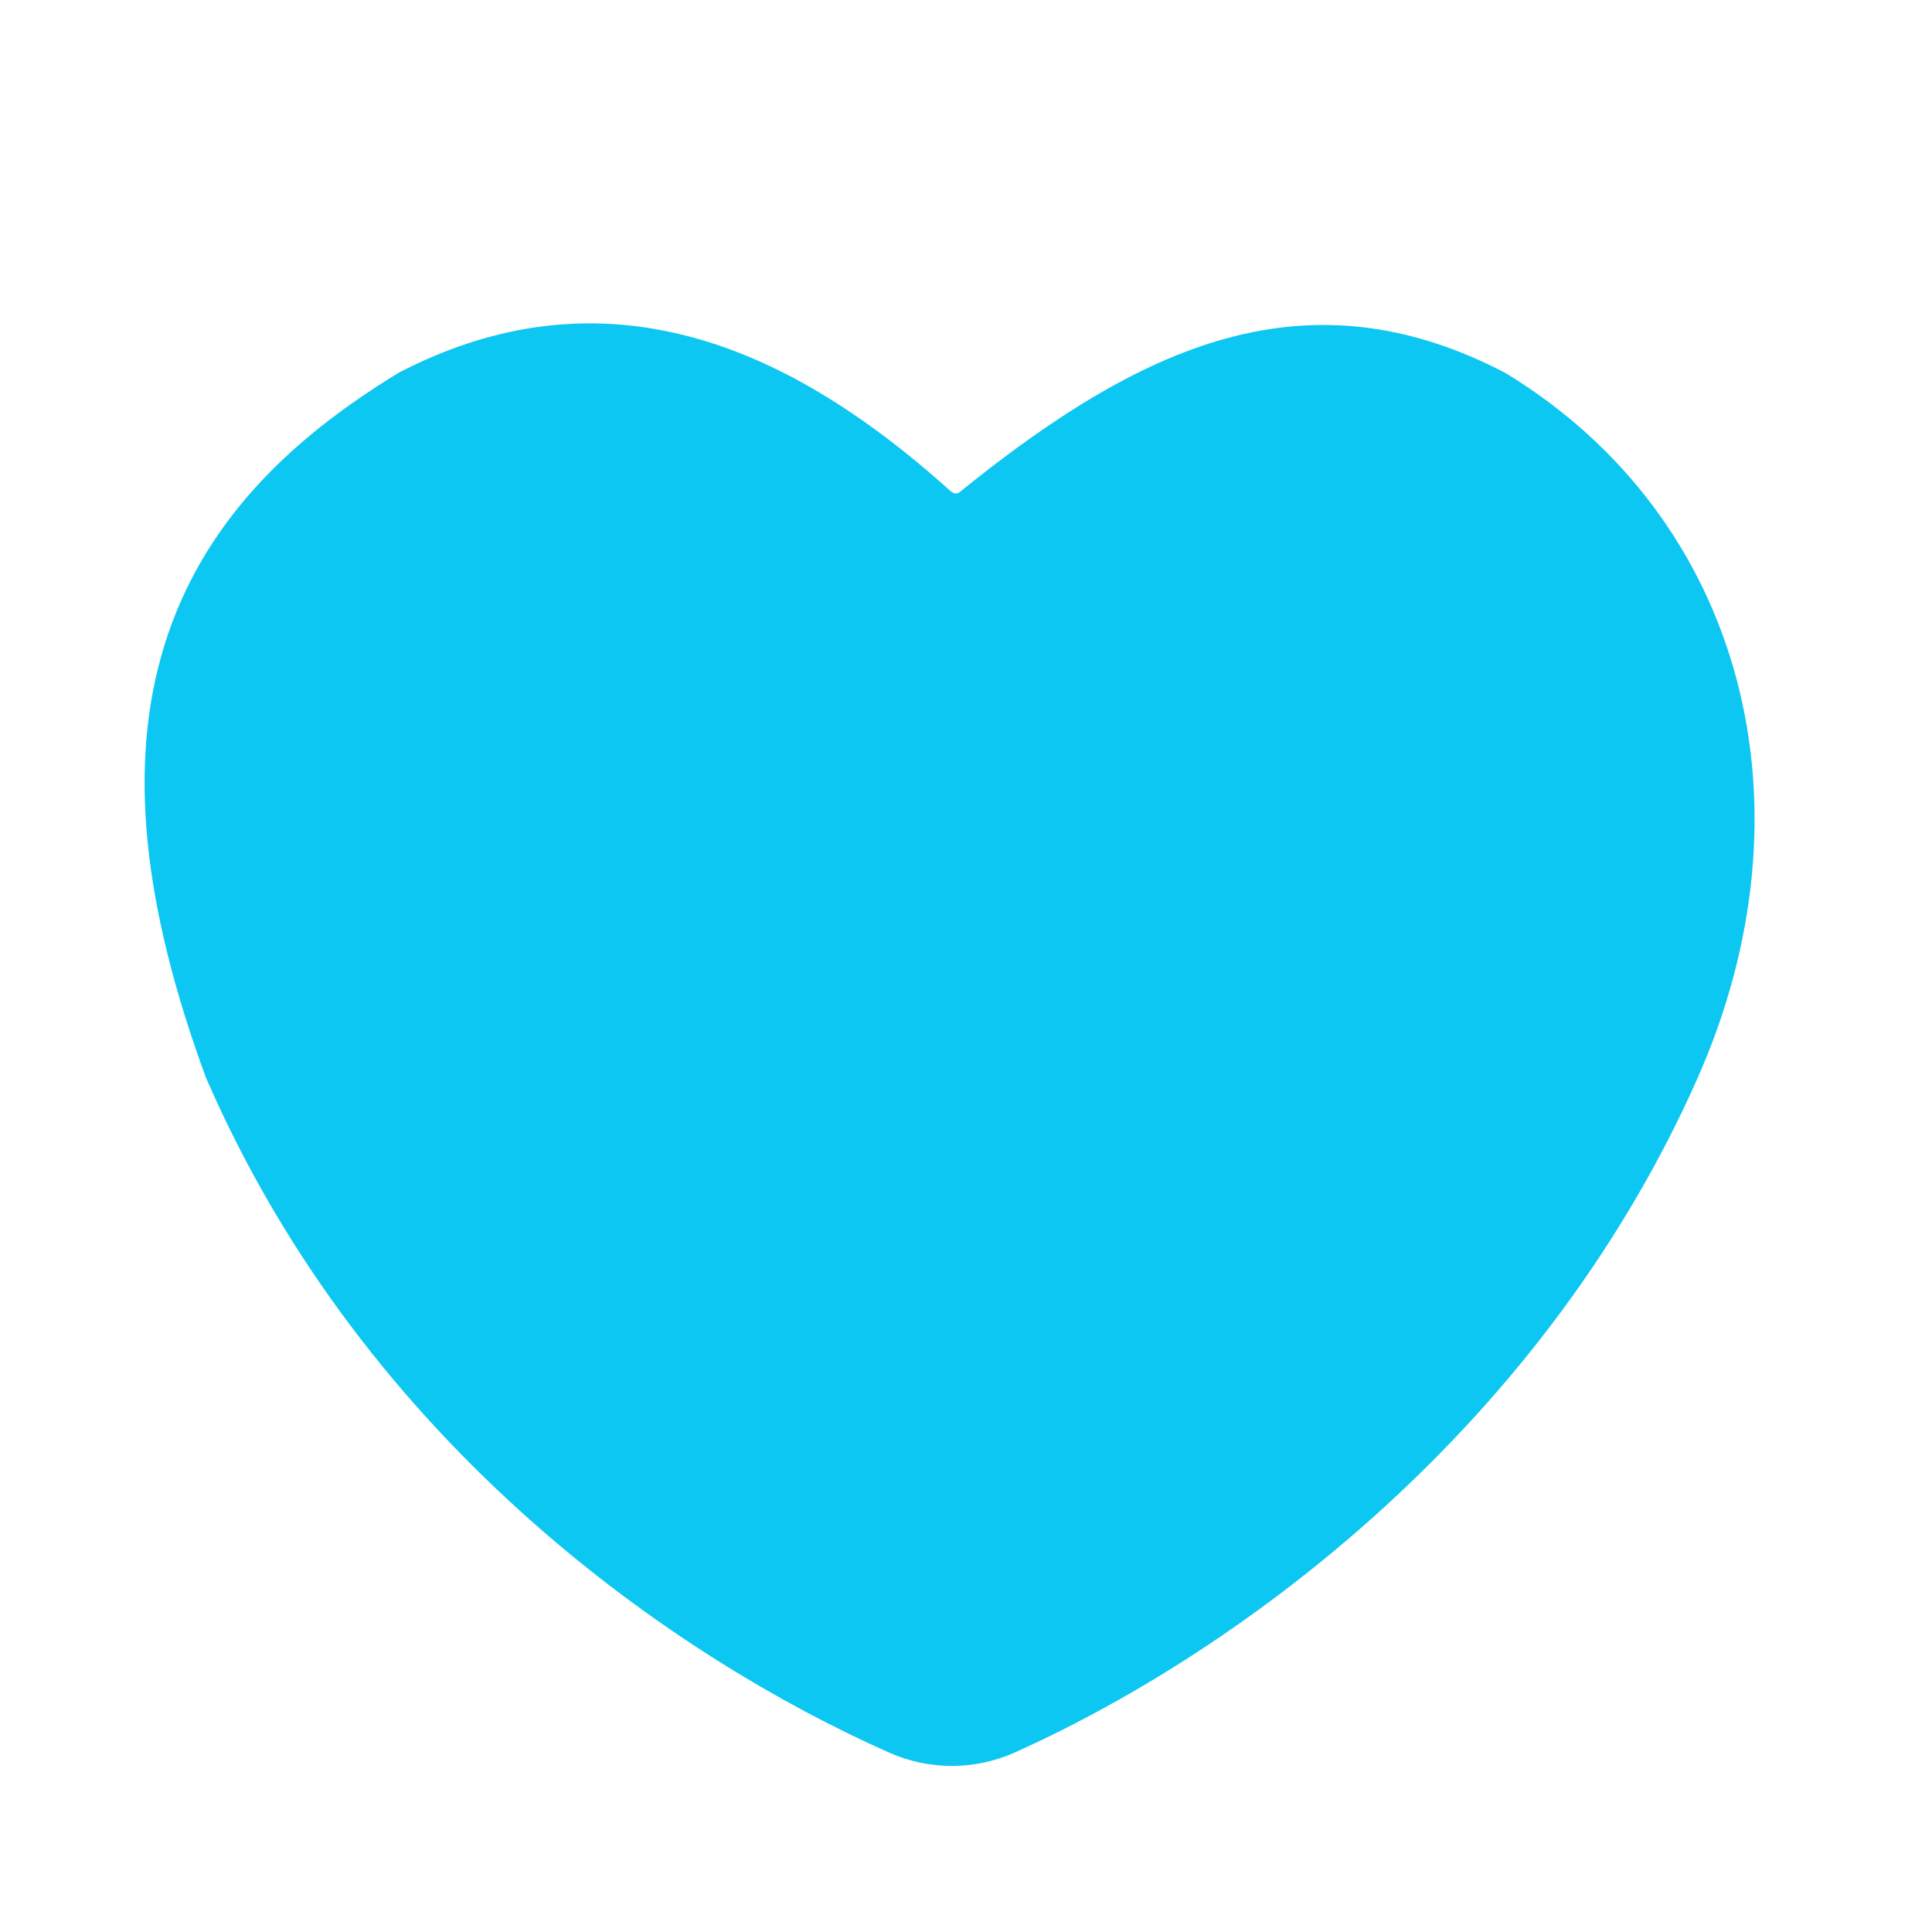
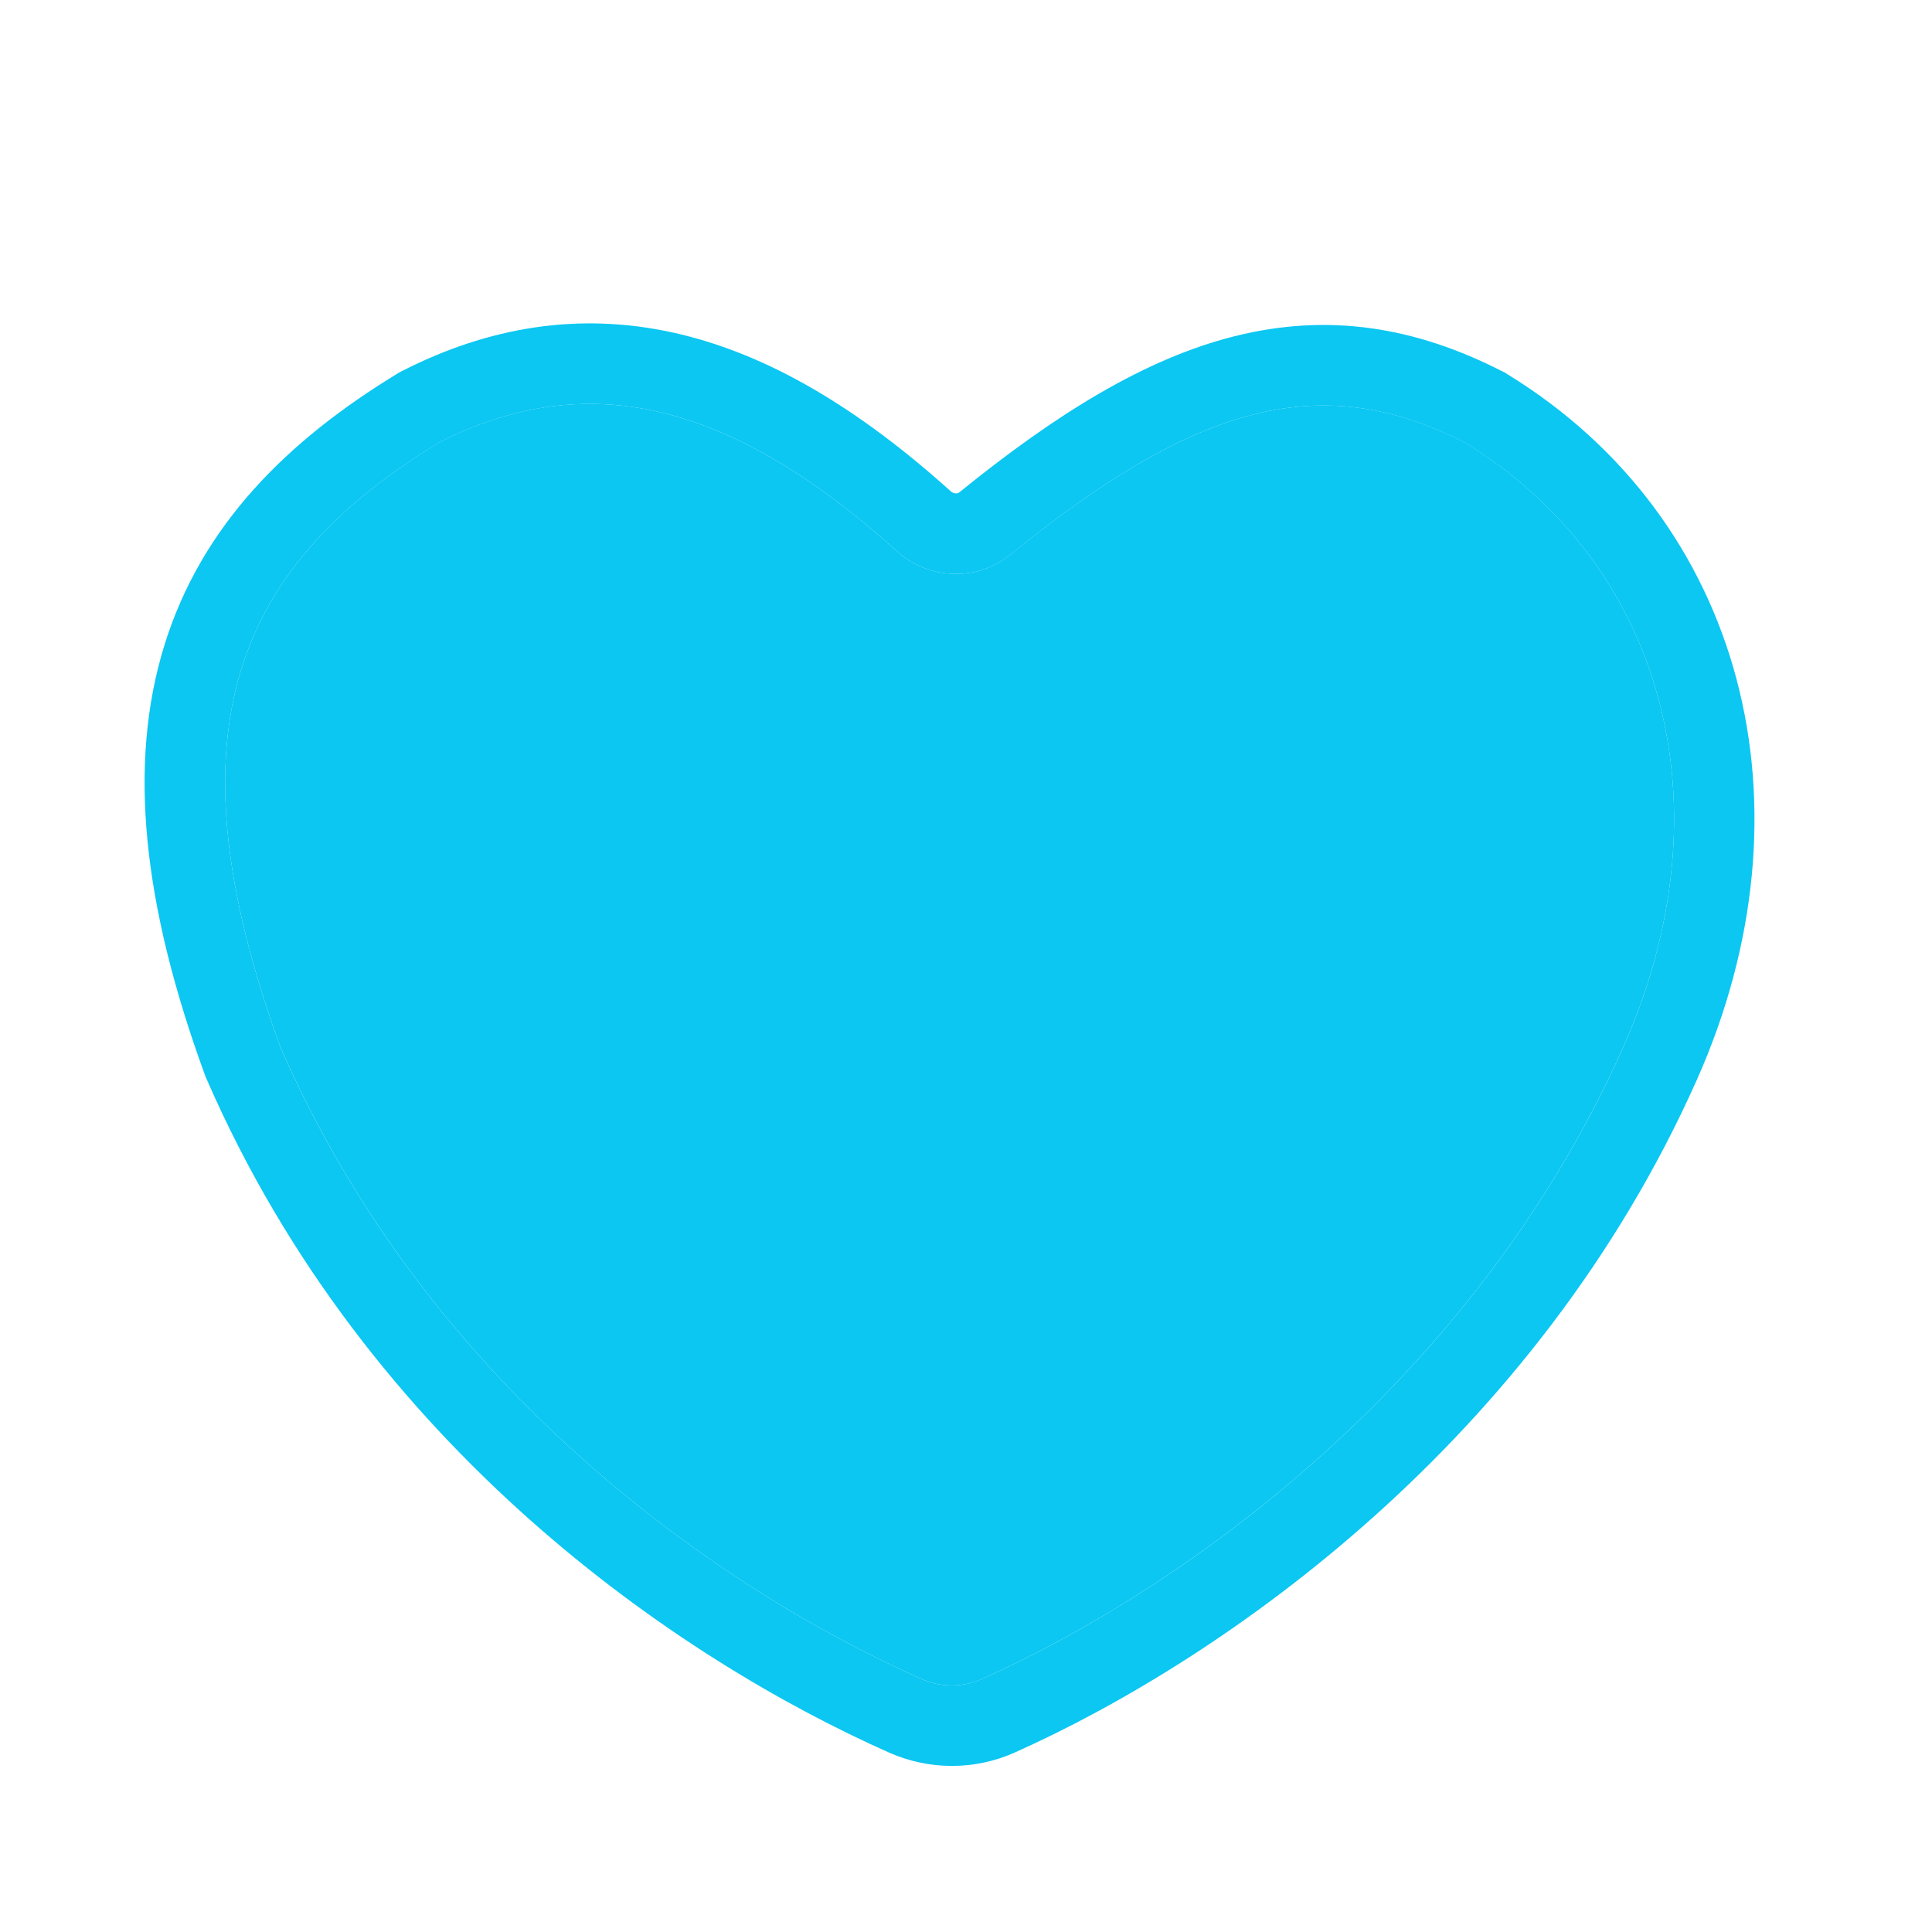
<svg xmlns="http://www.w3.org/2000/svg" width="24" height="24" viewBox="0 0 24 24" fill="none">
-   <path d="M3.015 13.18L3.02 13.194L3.026 13.208C4.957 17.642 8.714 20.189 11.247 21.314C11.615 21.478 12.034 21.479 12.403 21.313C14.938 20.178 18.691 17.545 20.621 13.212C22.047 10.012 21.16 6.725 18.463 5.074L18.446 5.064L18.429 5.055C17.445 4.553 16.49 4.403 15.457 4.662C14.452 4.915 13.416 5.545 12.232 6.505C12.017 6.679 11.695 6.672 11.478 6.476C10.371 5.479 9.316 4.857 8.267 4.623C7.205 4.385 6.198 4.556 5.22 5.055L5.202 5.064L5.186 5.074C3.902 5.86 2.935 6.819 2.519 8.167C2.106 9.503 2.265 11.126 3.015 13.18Z" fill="#0BC7F2" stroke="#0BC7F2" />
+   <path d="M3.484 13.008C5.35 17.291 8.988 19.764 11.45 20.858C11.689 20.964 11.96 20.964 12.198 20.857C14.66 19.754 18.299 17.196 20.164 13.008C21.502 10.005 20.655 7.002 18.202 5.5C16.418 4.59 14.877 5.004 12.546 6.893C12.135 7.227 11.537 7.203 11.143 6.848C9.001 4.919 7.224 4.594 5.447 5.5C2.994 7.002 2.021 9 3.484 13.008Z" fill="#0BC7F2" />
+   <path fill-rule="evenodd" clip-rule="evenodd" d="M2.555 13.38L2.545 13.352C1.777 11.249 1.583 9.504 2.041 8.019C2.507 6.512 3.584 5.468 4.925 4.648L4.958 4.627L4.992 4.61C6.06 4.065 7.186 3.869 8.377 4.135C9.539 4.395 10.669 5.075 11.813 6.105C11.83 6.12 11.851 6.129 11.873 6.129C11.894 6.13 11.907 6.124 11.917 6.116C13.12 5.141 14.224 4.456 15.335 4.177C16.502 3.884 17.581 4.061 18.656 4.61L18.691 4.627L18.724 4.648C21.664 6.448 22.591 10.02 21.078 13.416C19.082 17.895 15.217 20.601 12.607 21.77C12.108 21.993 11.541 21.992 11.044 21.771C8.441 20.615 4.565 17.994 2.568 13.408L2.555 13.38ZM3.484 13.009C2.021 9 2.994 7.002 5.447 5.501C7.224 4.594 9.001 4.919 11.143 6.848C11.537 7.203 12.135 7.227 12.547 6.893C14.877 5.004 16.418 4.59 18.202 5.501C20.655 7.002 21.502 10.005 20.164 13.009C18.299 17.196 14.66 19.755 12.198 20.857C11.96 20.964 11.689 20.964 11.45 20.858C8.988 19.764 5.35 17.291 3.484 13.009Z" fill="#0BC7F2" />
</svg>
